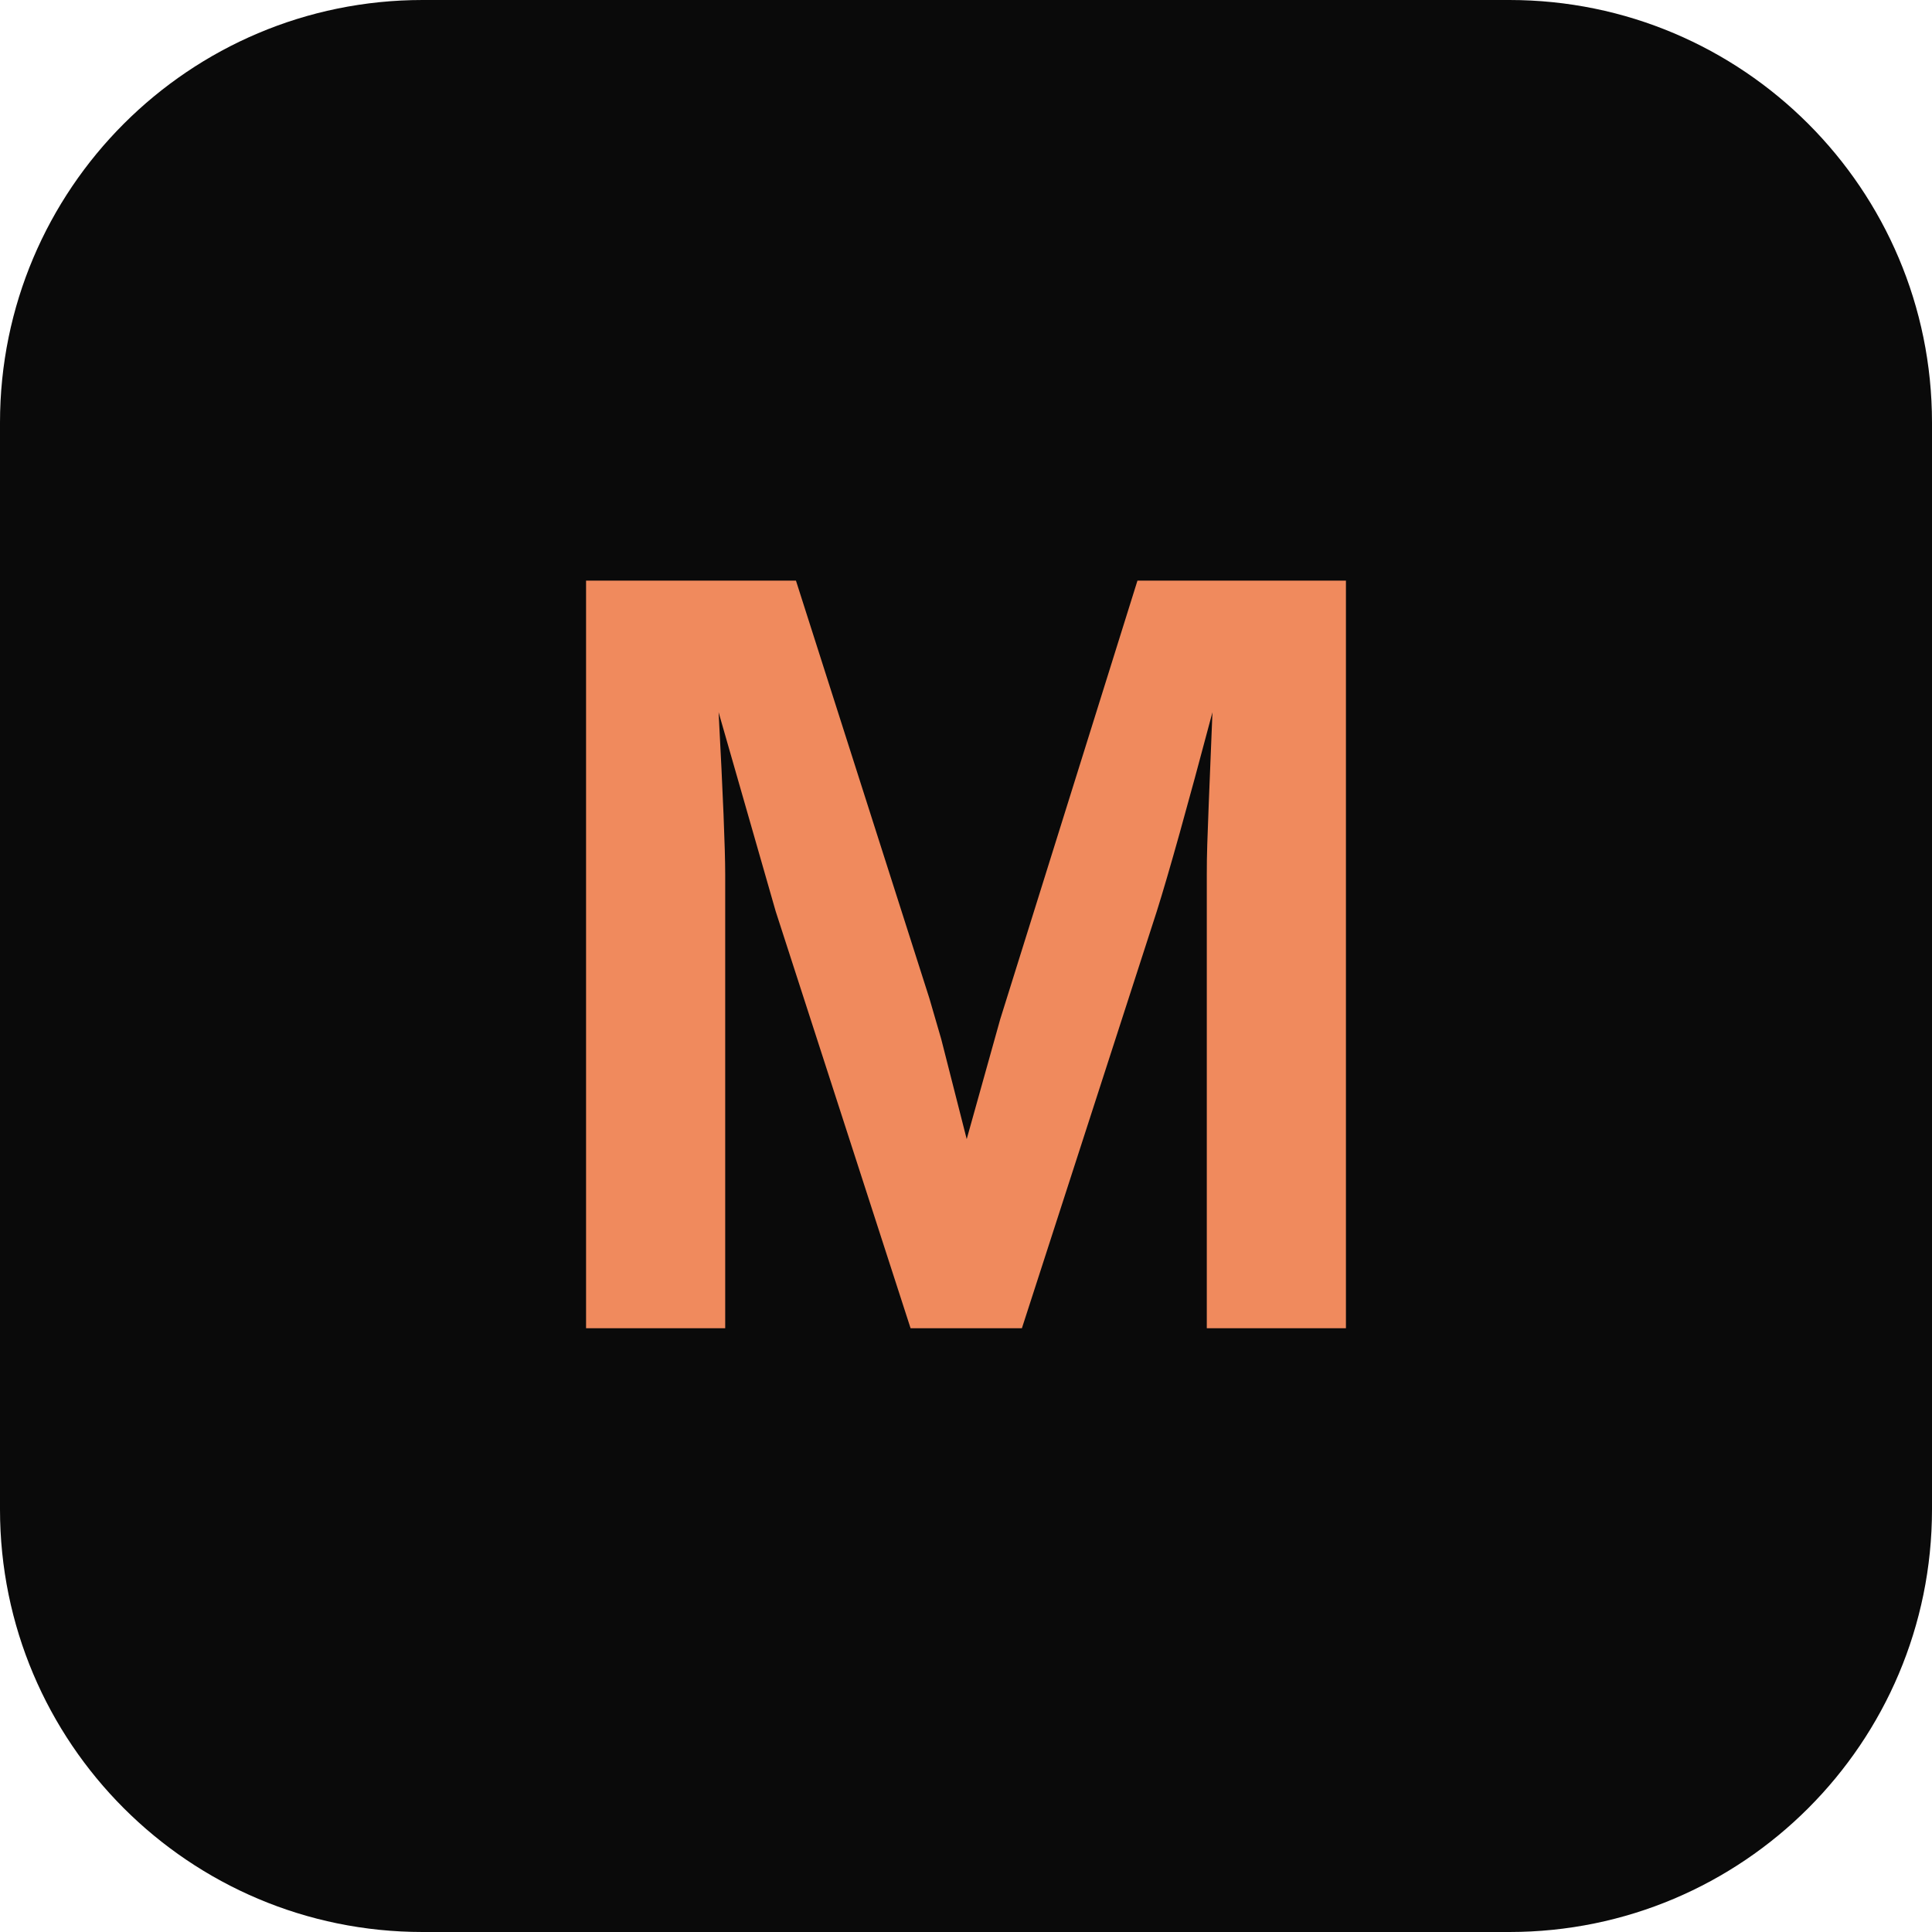
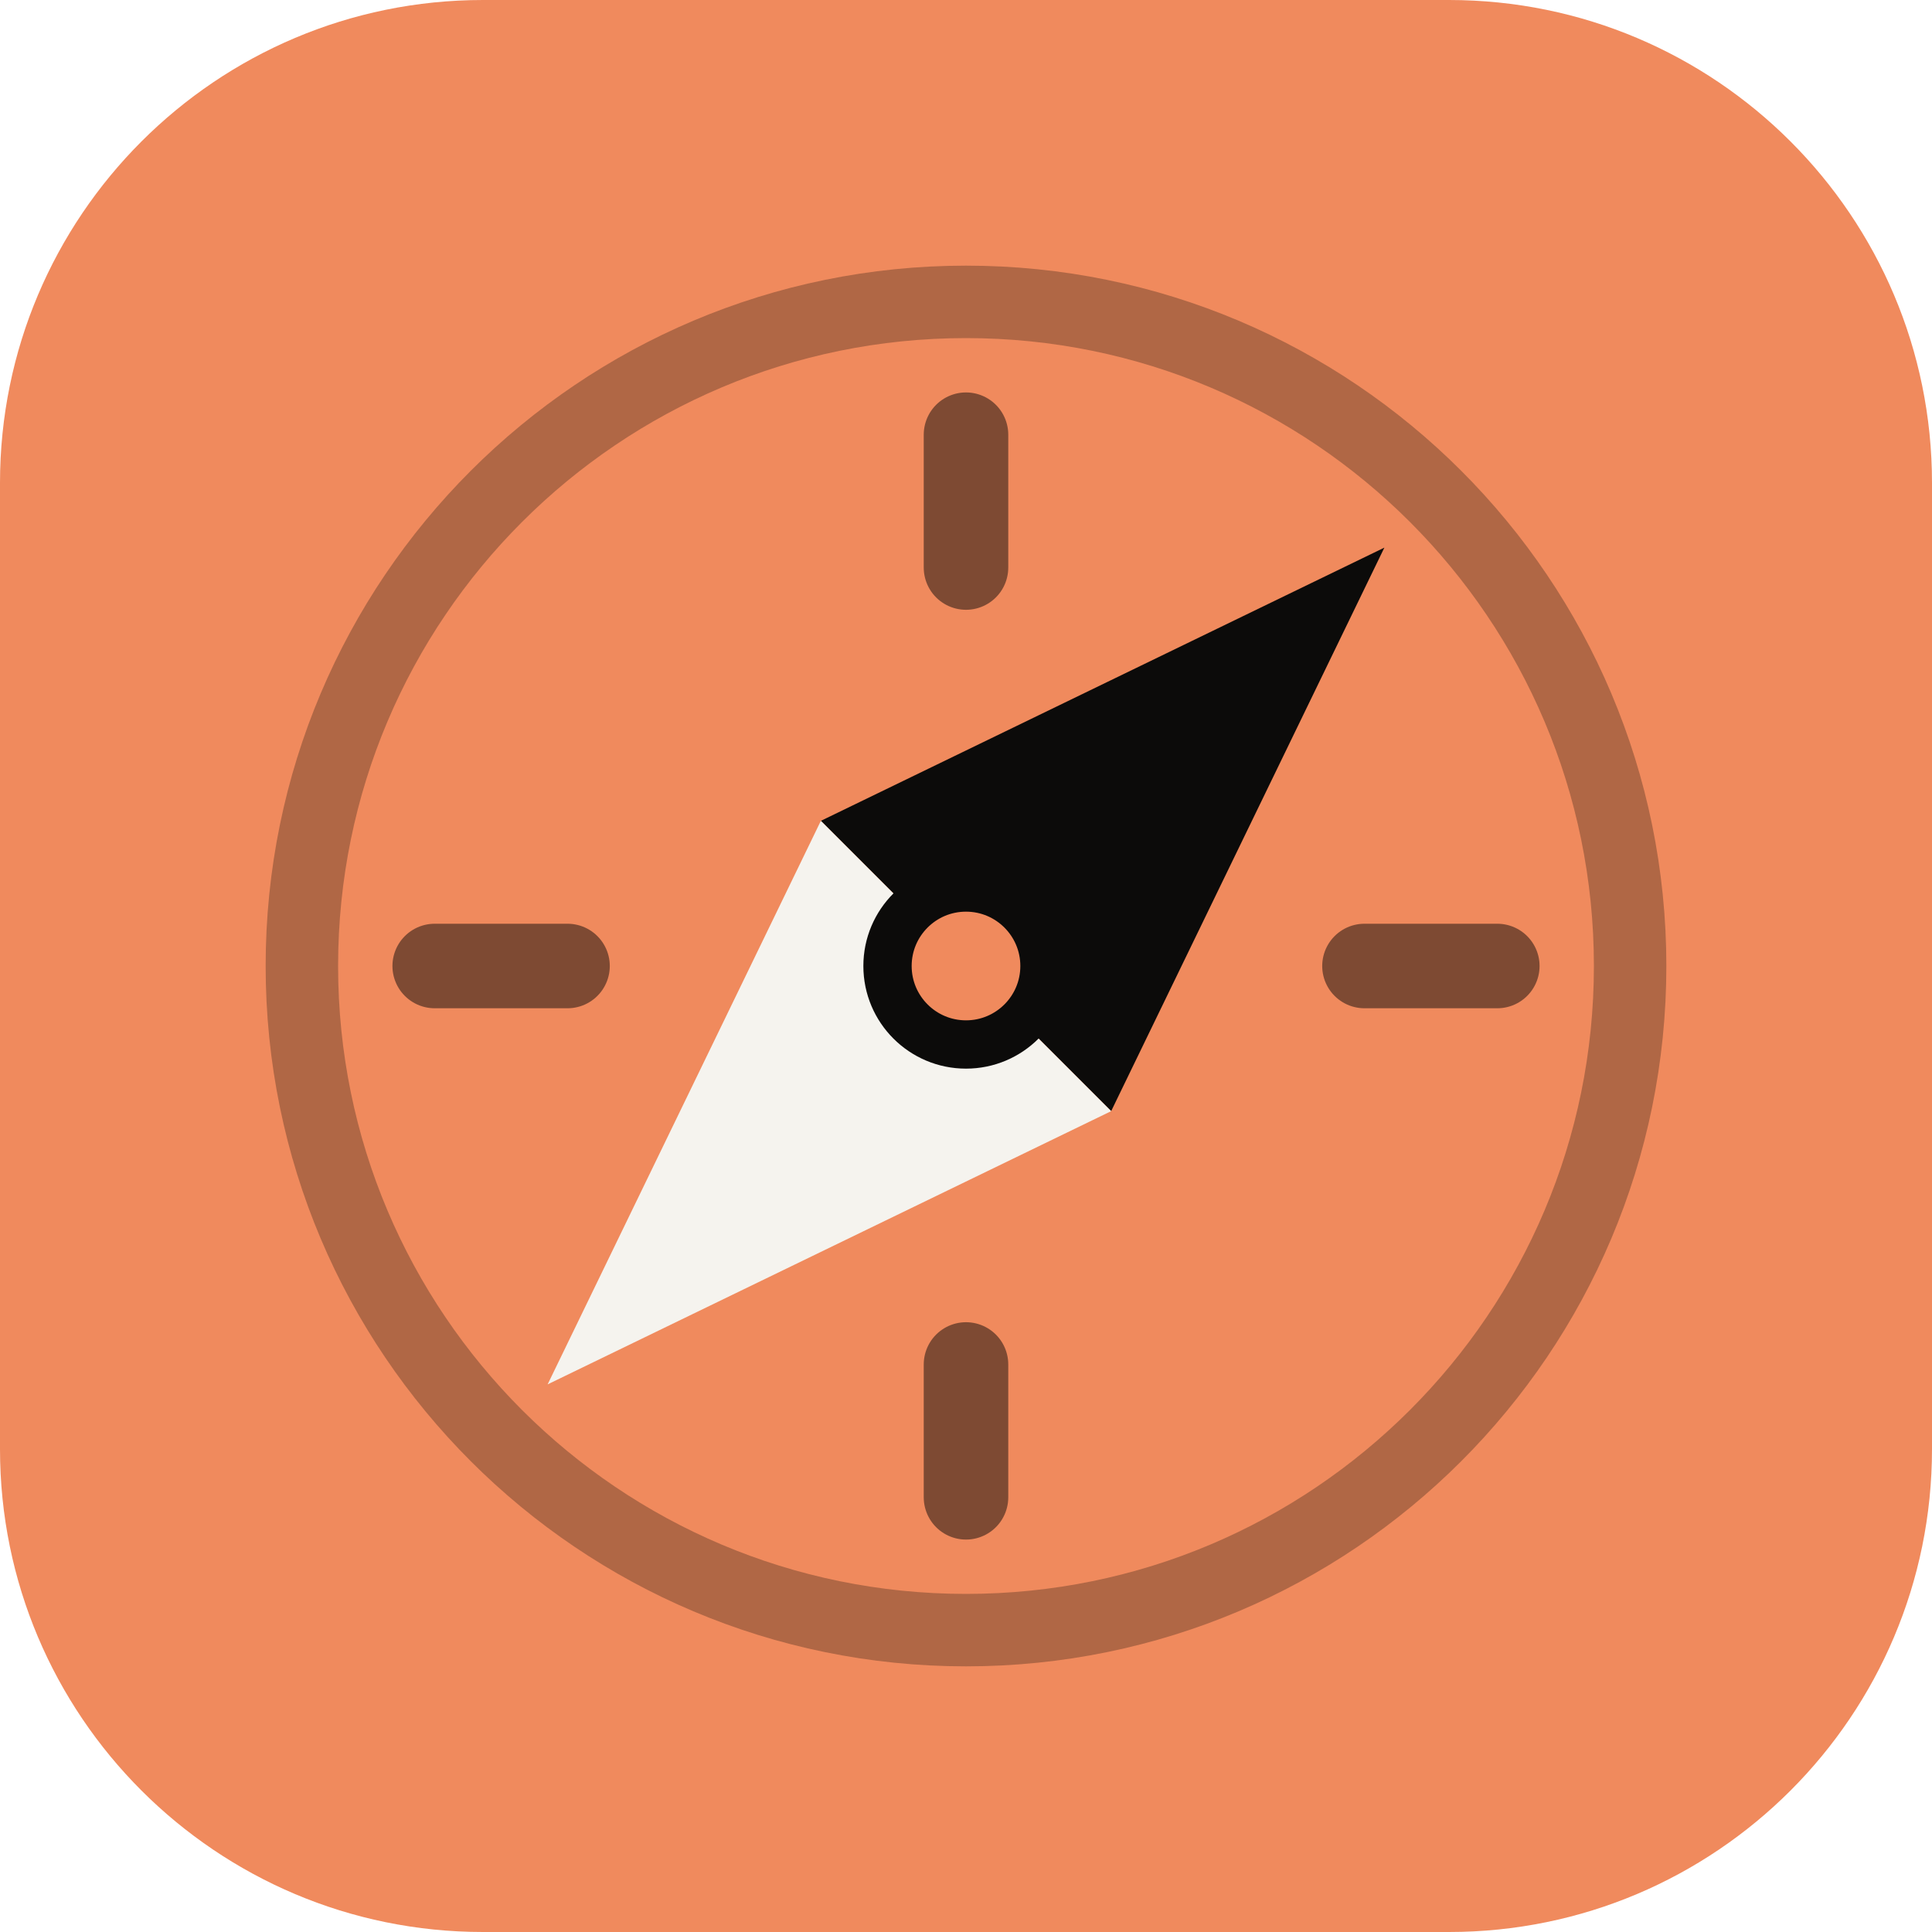
- <svg xmlns="http://www.w3.org/2000/svg" viewBox="0 0 64 64">
-   <rect width="64" height="64" rx="14" fill="#0a0a0a" />
-   <text x="32" y="44" text-anchor="middle" font-family="Arial, Helvetica, sans-serif" font-size="36" font-weight="700" fill="#f08a5d">M</text>
+ <svg xmlns="http://www.w3.org/2000/svg" viewBox="0 0 32 32">
+   <rect width="32" height="32" rx="8" fill="#f08a5d" />
+   <circle cx="16" cy="16" r="11" fill="none" stroke="#0c0b0a" stroke-opacity="0.28" stroke-width="1.2" />
+   <path d="M16 7.2v2.2M24.8 16h-2.2M16 24.8v-2.2M7.2 16h2.2" stroke="#0c0b0a" stroke-opacity="0.5" stroke-width="1.4" stroke-linecap="round" />
+   <g transform="rotate(45 16 16)">
+     <path d="M16 6.2 L19.4 16 L12.6 16 Z" fill="#0c0b0a" />
+     <path d="M16 25.8 L12.6 16 L19.4 16 Z" fill="#f5f3ee" />
+   </g>
+   <circle cx="16" cy="16" r="1.3" fill="#f08a5d" stroke="#0c0b0a" stroke-width="0.8" />
</svg>
